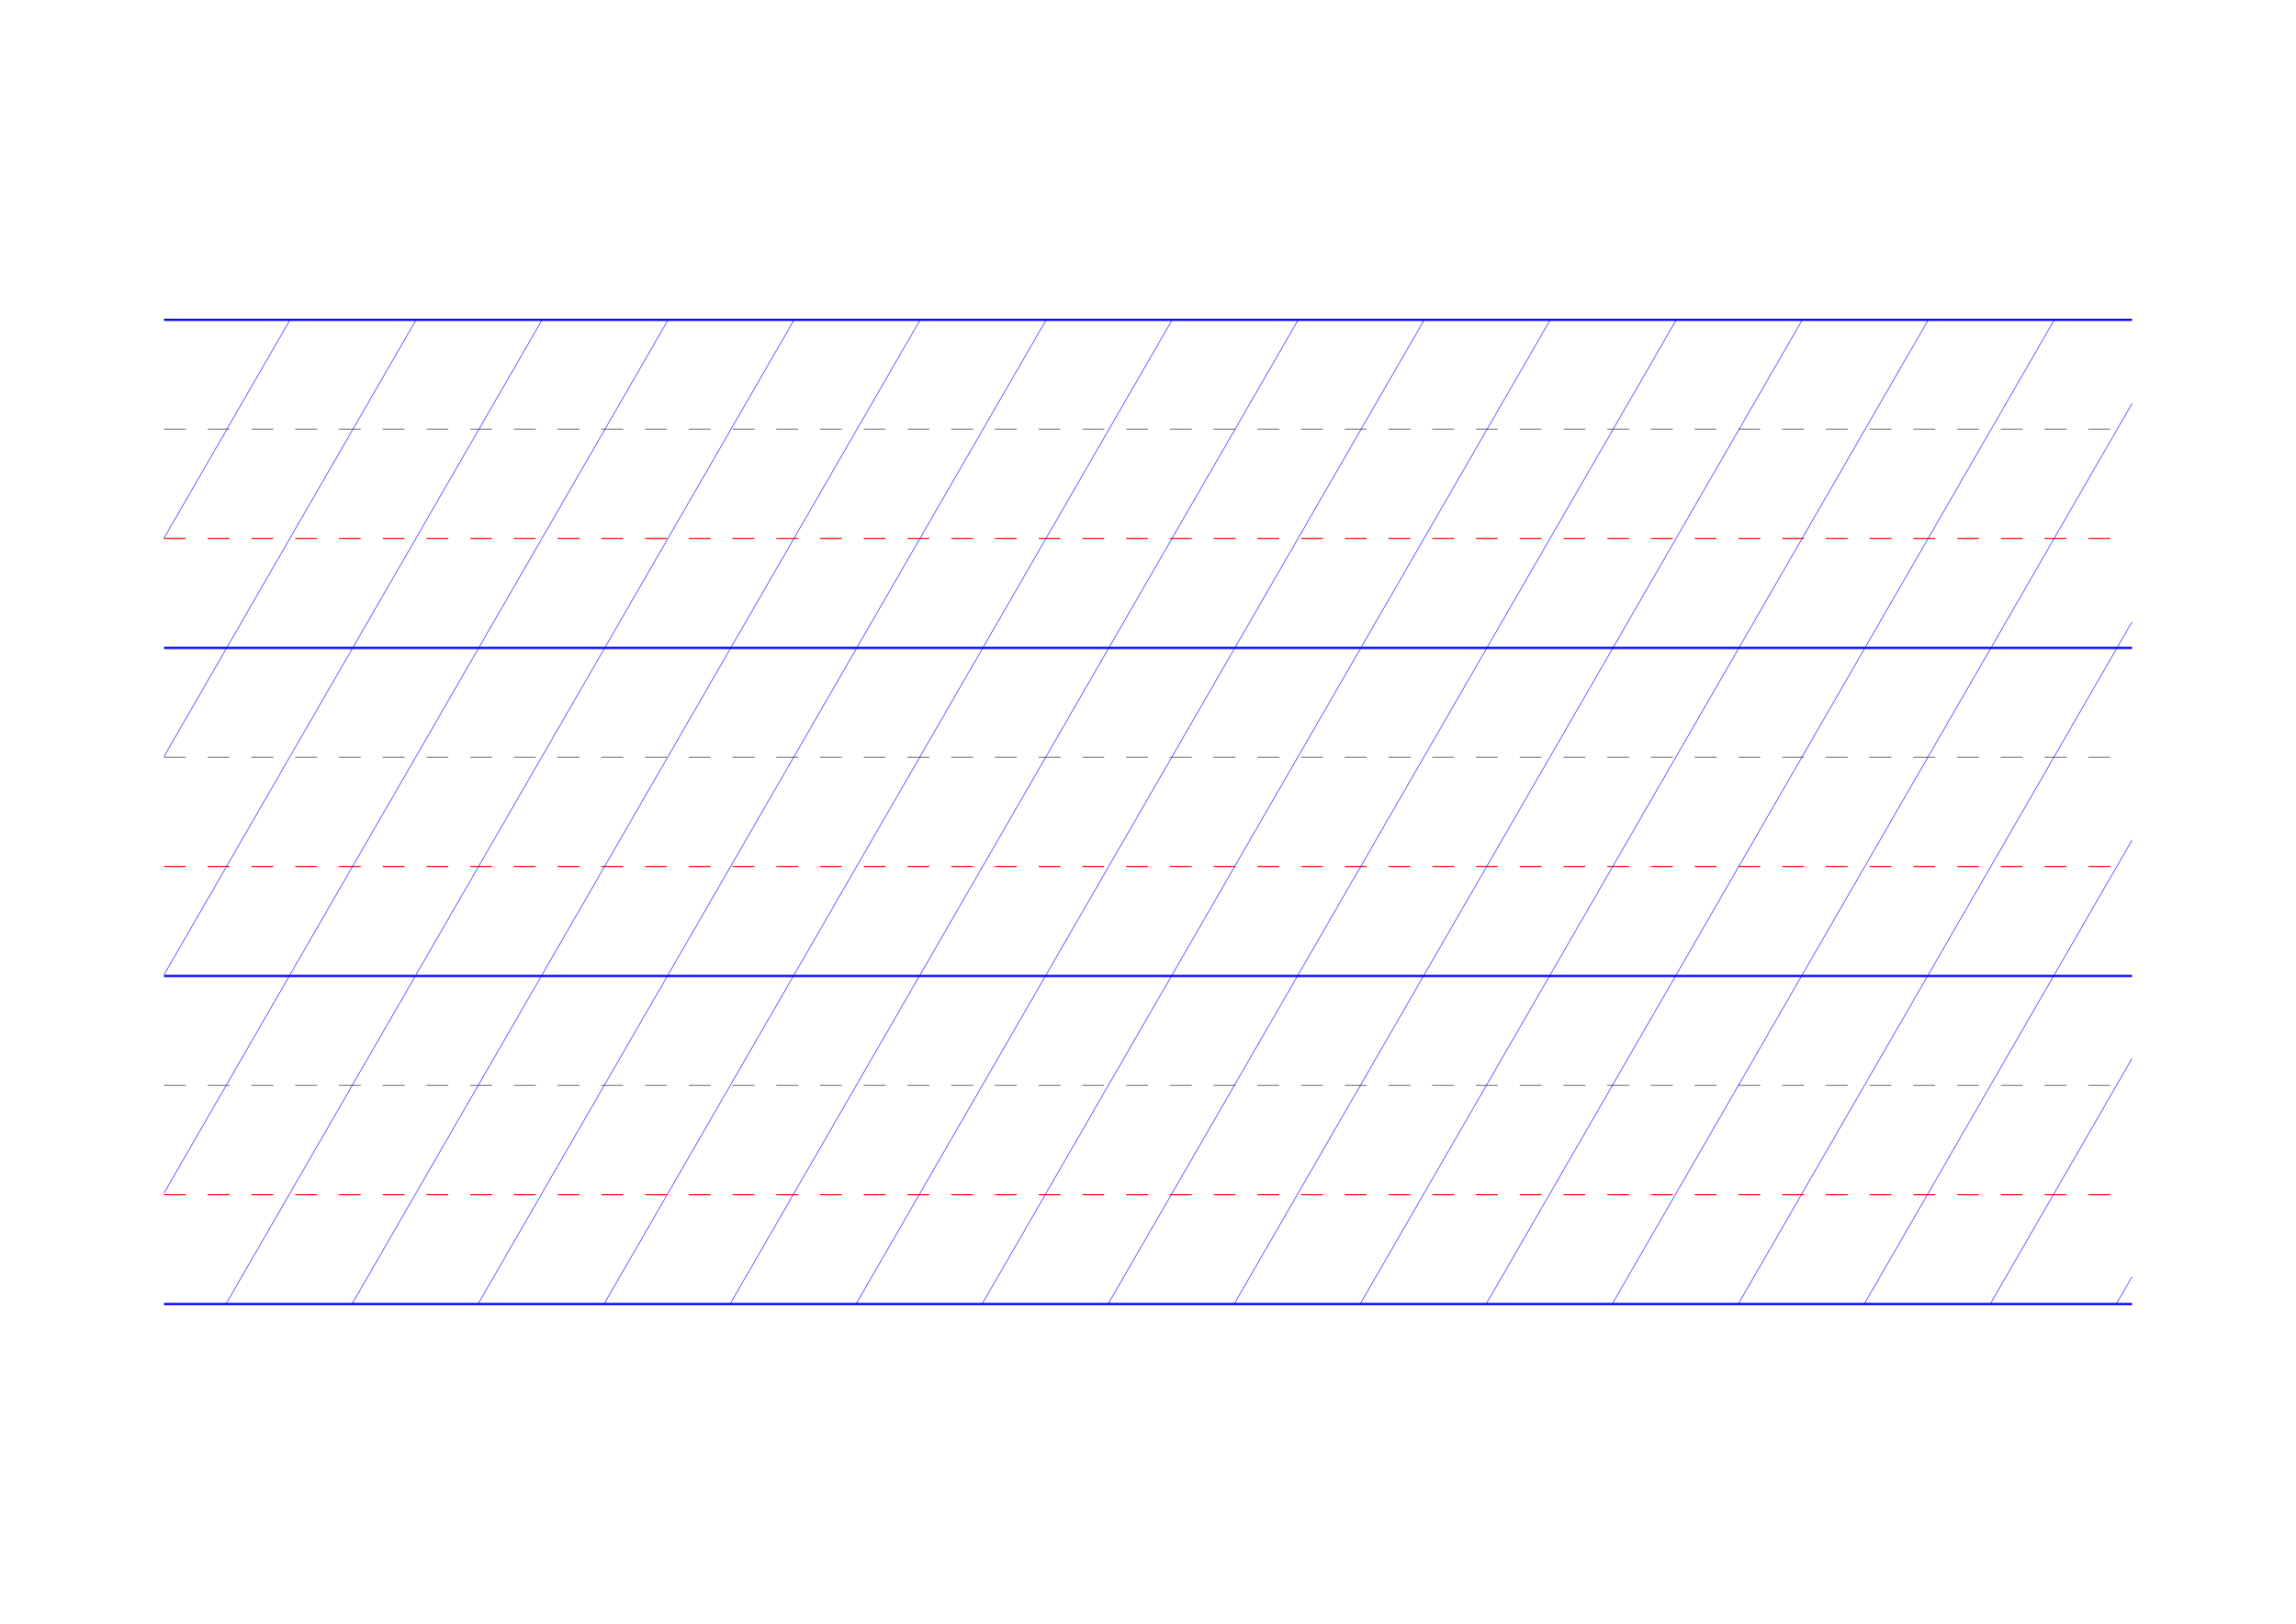
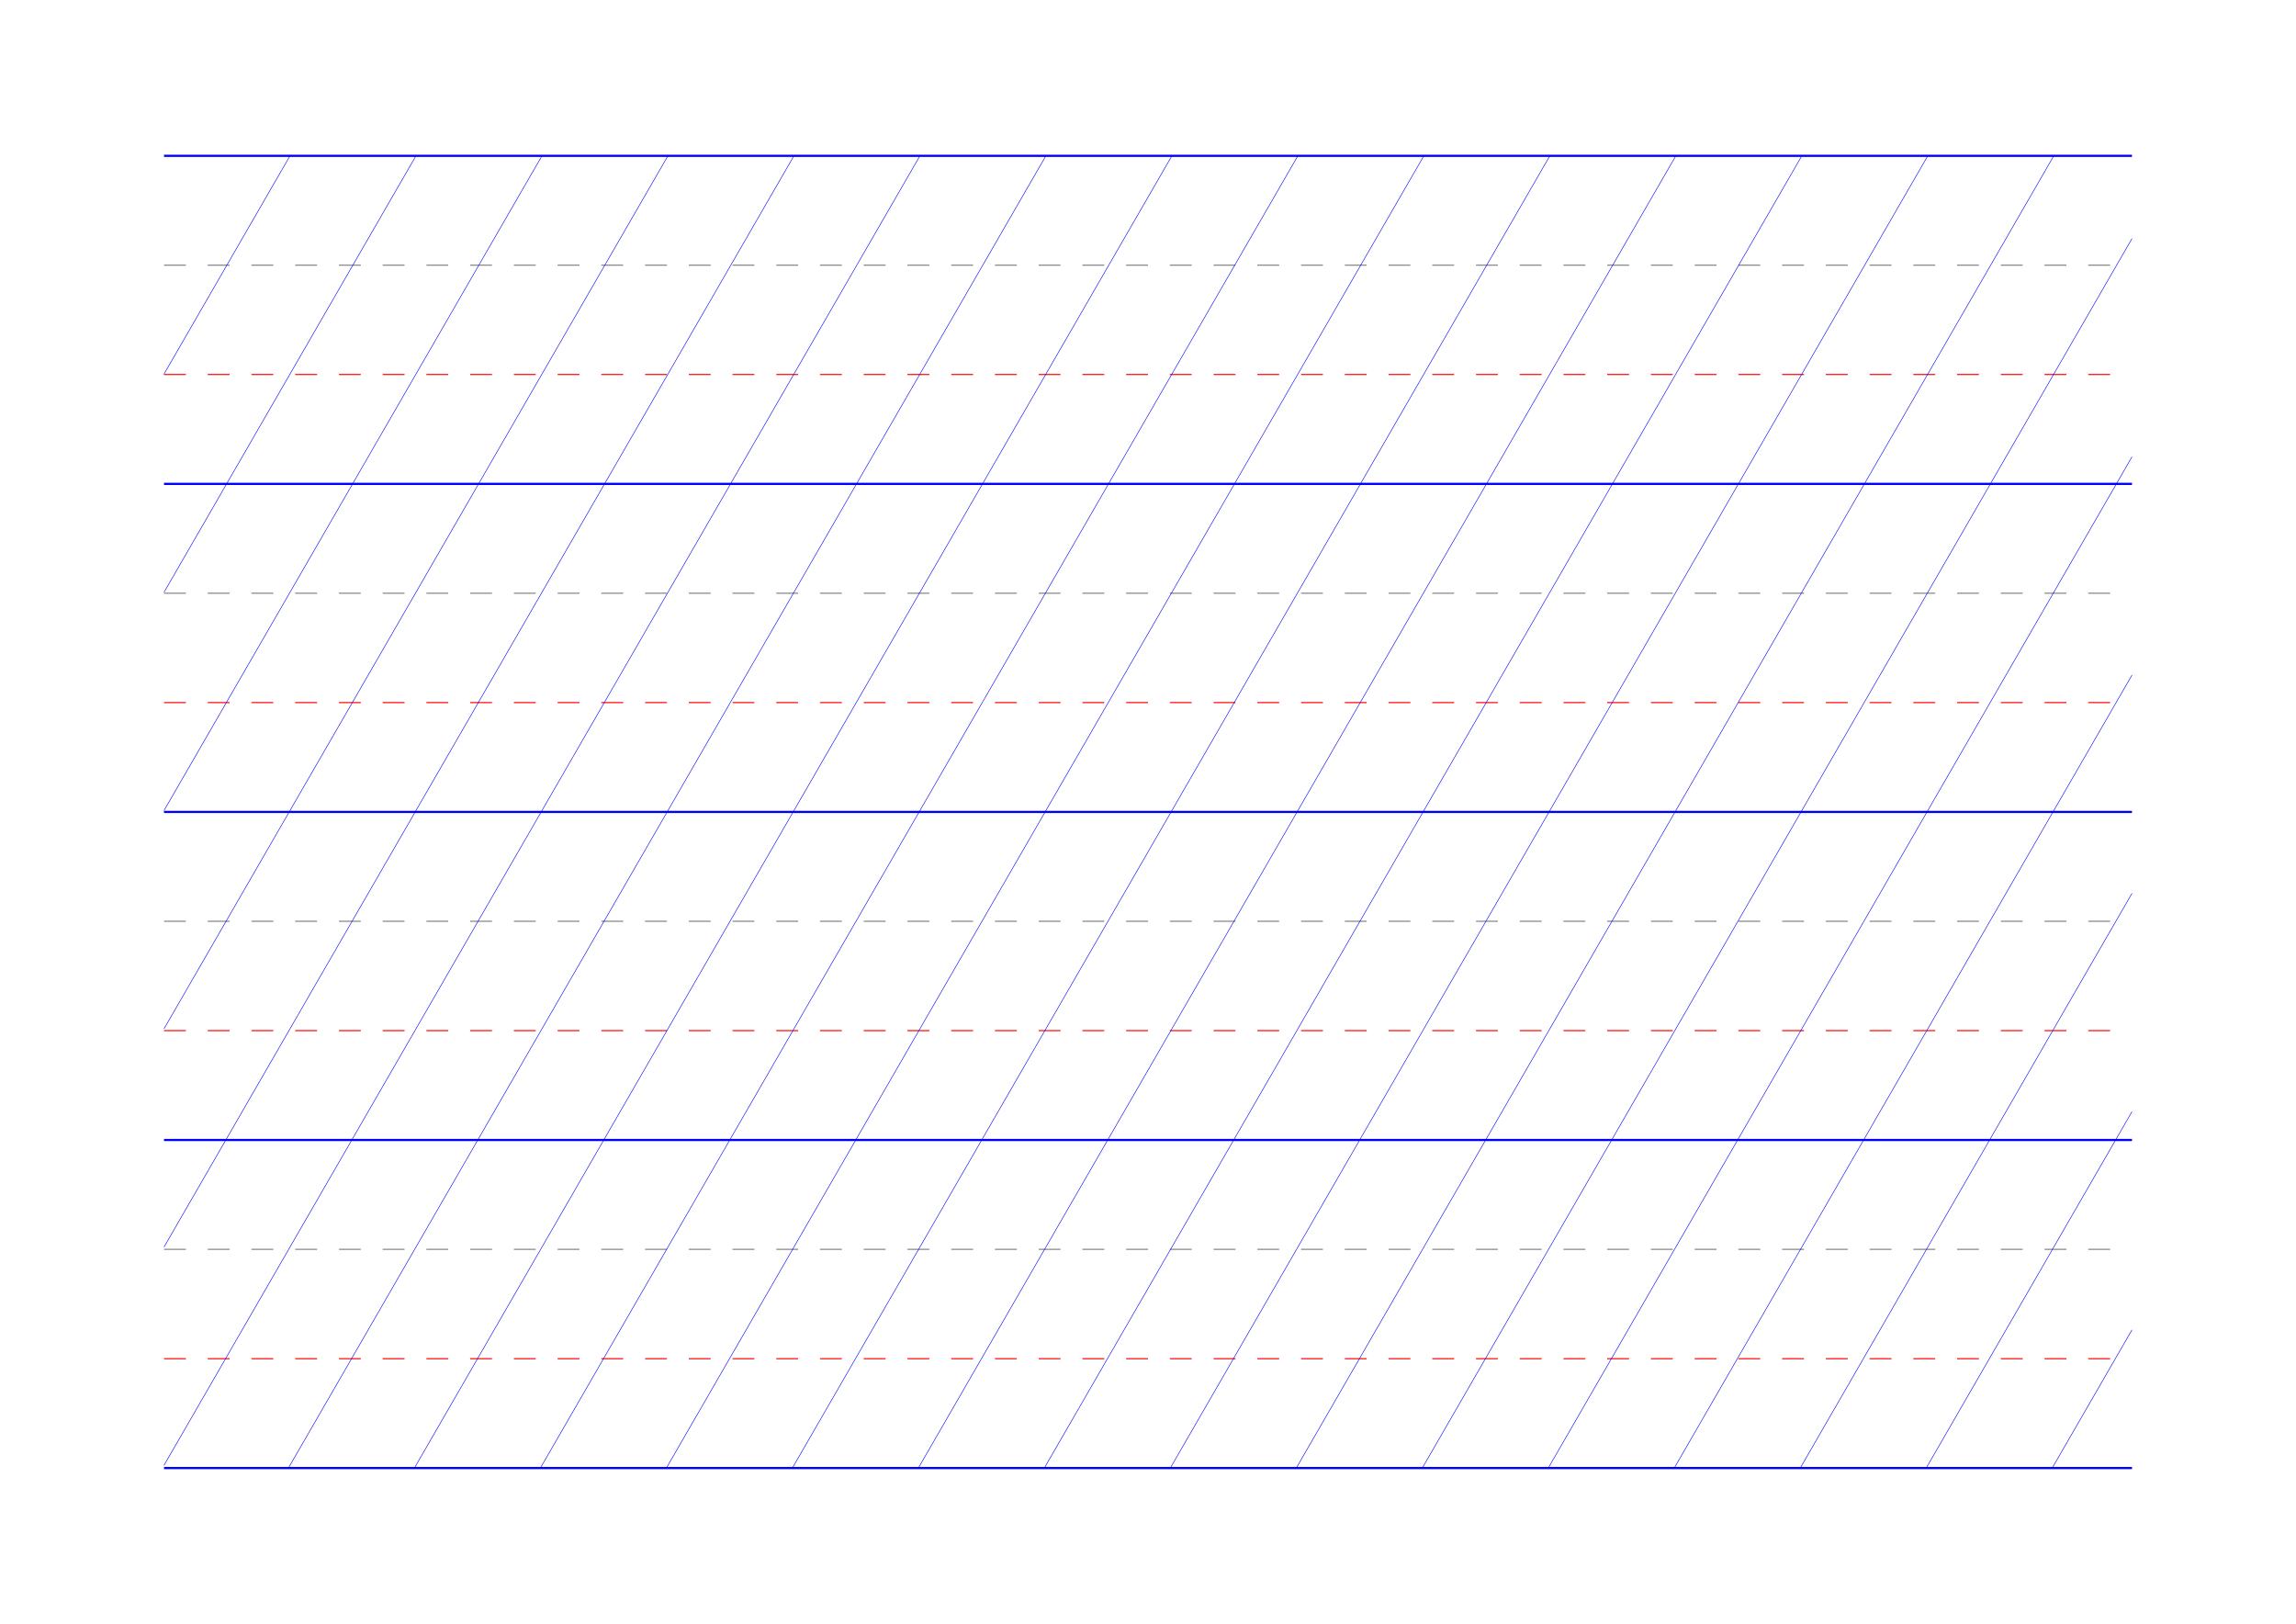
<svg xmlns="http://www.w3.org/2000/svg" width="210.0mm" height="148.5mm" viewBox="0 0 210.0 148.5">
  <g id="sheet">
-     <line x1="15.0" y1="29.25" x2="195.0" y2="29.25" stroke="blue" stroke-width="0.2" tags="ascender" />
-     <line x1="15.0" y1="39.25" x2="195.0" y2="39.25" stroke="grey" stroke-width="0.1" stroke-dasharray="2, 2" tags="waist" />
-     <line x1="15.0" y1="49.25" x2="195.0" y2="49.25" stroke="red" stroke-width="0.1" stroke-dasharray="2, 2" tags="base" />
-     <line x1="15.0" y1="59.25" x2="195.0" y2="59.25" stroke="blue" stroke-width="0.2" tags="descender" />
-     <line x1="15.0" y1="69.25" x2="195.0" y2="69.25" stroke="grey" stroke-width="0.1" stroke-dasharray="2, 2" tags="waist" />
-     <line x1="15.0" y1="79.25" x2="195.0" y2="79.25" stroke="red" stroke-width="0.1" stroke-dasharray="2, 2" tags="base" />
-     <line x1="15.0" y1="89.25" x2="195.0" y2="89.25" stroke="blue" stroke-width="0.2" tags="descender" />
-     <line x1="15.0" y1="99.25" x2="195.0" y2="99.25" stroke="grey" stroke-width="0.1" stroke-dasharray="2, 2" tags="waist" />
-     <line x1="15.0" y1="109.25" x2="195.0" y2="109.25" stroke="red" stroke-width="0.1" stroke-dasharray="2, 2" tags="base" />
-     <line x1="15.0" y1="119.25" x2="195.0" y2="119.25" stroke="blue" stroke-width="0.2" tags="descender" />
-     <line x1="15.0" y1="29.25" x2="15.0" y2="29.25" stroke="blue" stroke-width="0.05" tags="slant" />
-     <line x1="15.0" y1="49.214" x2="26.526" y2="29.25" stroke="blue" stroke-width="0.05" tags="slant" />
-     <line x1="15.0" y1="69.178" x2="38.053" y2="29.25" stroke="blue" stroke-width="0.05" tags="slant" />
-     <line x1="15.0" y1="89.142" x2="49.579" y2="29.25" stroke="blue" stroke-width="0.05" tags="slant" />
-     <line x1="15.0" y1="109.106" x2="61.105" y2="29.25" stroke="blue" stroke-width="0.05" tags="slant" />
-     <line x1="20.67" y1="119.25" x2="72.631" y2="29.25" stroke="blue" stroke-width="0.05" tags="slant" />
-     <line x1="32.196" y1="119.25" x2="84.158" y2="29.25" stroke="blue" stroke-width="0.05" tags="slant" />
-     <line x1="43.722" y1="119.25" x2="95.684" y2="29.25" stroke="blue" stroke-width="0.05" tags="slant" />
-     <line x1="55.249" y1="119.25" x2="107.21" y2="29.25" stroke="blue" stroke-width="0.05" tags="slant" />
-     <line x1="66.775" y1="119.25" x2="118.736" y2="29.25" stroke="blue" stroke-width="0.05" tags="slant" />
-     <line x1="78.301" y1="119.25" x2="130.263" y2="29.25" stroke="blue" stroke-width="0.05" tags="slant" />
-     <line x1="89.827" y1="119.25" x2="141.789" y2="29.25" stroke="blue" stroke-width="0.05" tags="slant" />
-     <line x1="101.354" y1="119.25" x2="153.315" y2="29.25" stroke="blue" stroke-width="0.05" tags="slant" />
-     <line x1="112.88" y1="119.25" x2="164.841" y2="29.25" stroke="blue" stroke-width="0.05" tags="slant" />
-     <line x1="124.406" y1="119.25" x2="176.368" y2="29.25" stroke="blue" stroke-width="0.05" tags="slant" />
-     <line x1="135.932" y1="119.25" x2="187.894" y2="29.25" stroke="blue" stroke-width="0.05" tags="slant" />
-     <line x1="147.459" y1="119.25" x2="195.0" y2="36.906" stroke="blue" stroke-width="0.05" tags="slant" />
-     <line x1="158.985" y1="119.25" x2="195.0" y2="56.87" stroke="blue" stroke-width="0.05" tags="slant" />
-     <line x1="170.511" y1="119.25" x2="195.0" y2="76.834" stroke="blue" stroke-width="0.05" tags="slant" />
-     <line x1="182.037" y1="119.25" x2="195.0" y2="96.798" stroke="blue" stroke-width="0.05" tags="slant" />
-     <line x1="193.564" y1="119.25" x2="195.0" y2="116.762" stroke="blue" stroke-width="0.05" tags="slant" />
+     <line x1="15.0" y1="14.25" x2="195.0" y2="14.25" stroke="blue" stroke-width="0.2" tags="ascender" />
+     <line x1="15.0" y1="24.25" x2="195.0" y2="24.25" stroke="grey" stroke-width="0.1" stroke-dasharray="2, 2" tags="waist" />
+     <line x1="15.0" y1="34.25" x2="195.0" y2="34.25" stroke="red" stroke-width="0.1" stroke-dasharray="2, 2" tags="base" />
+     <line x1="15.0" y1="44.25" x2="195.0" y2="44.25" stroke="blue" stroke-width="0.2" tags="descender" />
+     <line x1="15.0" y1="54.25" x2="195.0" y2="54.25" stroke="grey" stroke-width="0.1" stroke-dasharray="2, 2" tags="waist" />
+     <line x1="15.0" y1="64.25" x2="195.0" y2="64.25" stroke="red" stroke-width="0.1" stroke-dasharray="2, 2" tags="base" />
+     <line x1="15.0" y1="74.25" x2="195.0" y2="74.25" stroke="blue" stroke-width="0.2" tags="descender" />
+     <line x1="15.0" y1="84.25" x2="195.0" y2="84.25" stroke="grey" stroke-width="0.1" stroke-dasharray="2, 2" tags="waist" />
+     <line x1="15.0" y1="94.25" x2="195.0" y2="94.25" stroke="red" stroke-width="0.1" stroke-dasharray="2, 2" tags="base" />
+     <line x1="15.0" y1="104.25" x2="195.0" y2="104.25" stroke="blue" stroke-width="0.2" tags="descender" />
+     <line x1="15.0" y1="114.25" x2="195.0" y2="114.25" stroke="grey" stroke-width="0.1" stroke-dasharray="2, 2" tags="waist" />
+     <line x1="15.0" y1="124.25" x2="195.0" y2="124.25" stroke="red" stroke-width="0.1" stroke-dasharray="2, 2" tags="base" />
+     <line x1="15.0" y1="134.25" x2="195.0" y2="134.25" stroke="blue" stroke-width="0.2" tags="descender" />
+     <line x1="15.0" y1="14.25" x2="15.0" y2="14.25" stroke="blue" stroke-width="0.05" tags="slant" />
+     <line x1="15.0" y1="34.209" x2="26.523" y2="14.25" stroke="blue" stroke-width="0.05" tags="slant" />
+     <line x1="15.0" y1="54.167" x2="38.046" y2="14.25" stroke="blue" stroke-width="0.05" tags="slant" />
+     <line x1="15.0" y1="74.126" x2="49.569" y2="14.25" stroke="blue" stroke-width="0.05" tags="slant" />
+     <line x1="15.0" y1="94.084" x2="61.092" y2="14.25" stroke="blue" stroke-width="0.05" tags="slant" />
+     <line x1="15.0" y1="114.043" x2="72.615" y2="14.25" stroke="blue" stroke-width="0.05" tags="slant" />
+     <line x1="15.0" y1="134.001" x2="84.138" y2="14.25" stroke="blue" stroke-width="0.05" tags="slant" />
+     <line x1="26.379" y1="134.25" x2="95.661" y2="14.25" stroke="blue" stroke-width="0.05" tags="slant" />
+     <line x1="37.903" y1="134.25" x2="107.185" y2="14.25" stroke="blue" stroke-width="0.05" tags="slant" />
+     <line x1="49.426" y1="134.25" x2="118.708" y2="14.25" stroke="blue" stroke-width="0.05" tags="slant" />
+     <line x1="60.949" y1="134.25" x2="130.231" y2="14.25" stroke="blue" stroke-width="0.05" tags="slant" />
+     <line x1="72.472" y1="134.25" x2="141.754" y2="14.25" stroke="blue" stroke-width="0.05" tags="slant" />
+     <line x1="83.995" y1="134.25" x2="153.277" y2="14.25" stroke="blue" stroke-width="0.05" tags="slant" />
+     <line x1="95.518" y1="134.25" x2="164.8" y2="14.25" stroke="blue" stroke-width="0.05" tags="slant" />
+     <line x1="107.041" y1="134.25" x2="176.323" y2="14.25" stroke="blue" stroke-width="0.05" tags="slant" />
+     <line x1="118.564" y1="134.25" x2="187.846" y2="14.25" stroke="blue" stroke-width="0.05" tags="slant" />
+     <line x1="130.087" y1="134.25" x2="195.0" y2="21.817" stroke="blue" stroke-width="0.05" tags="slant" />
+     <line x1="141.61" y1="134.25" x2="195.0" y2="41.776" stroke="blue" stroke-width="0.05" tags="slant" />
+     <line x1="153.133" y1="134.25" x2="195.0" y2="61.734" stroke="blue" stroke-width="0.05" tags="slant" />
+     <line x1="164.656" y1="134.25" x2="195.0" y2="81.693" stroke="blue" stroke-width="0.05" tags="slant" />
+     <line x1="176.179" y1="134.25" x2="195.0" y2="101.652" stroke="blue" stroke-width="0.05" tags="slant" />
+     <line x1="187.702" y1="134.25" x2="195.0" y2="121.61" stroke="blue" stroke-width="0.05" tags="slant" />
  </g>
</svg>
